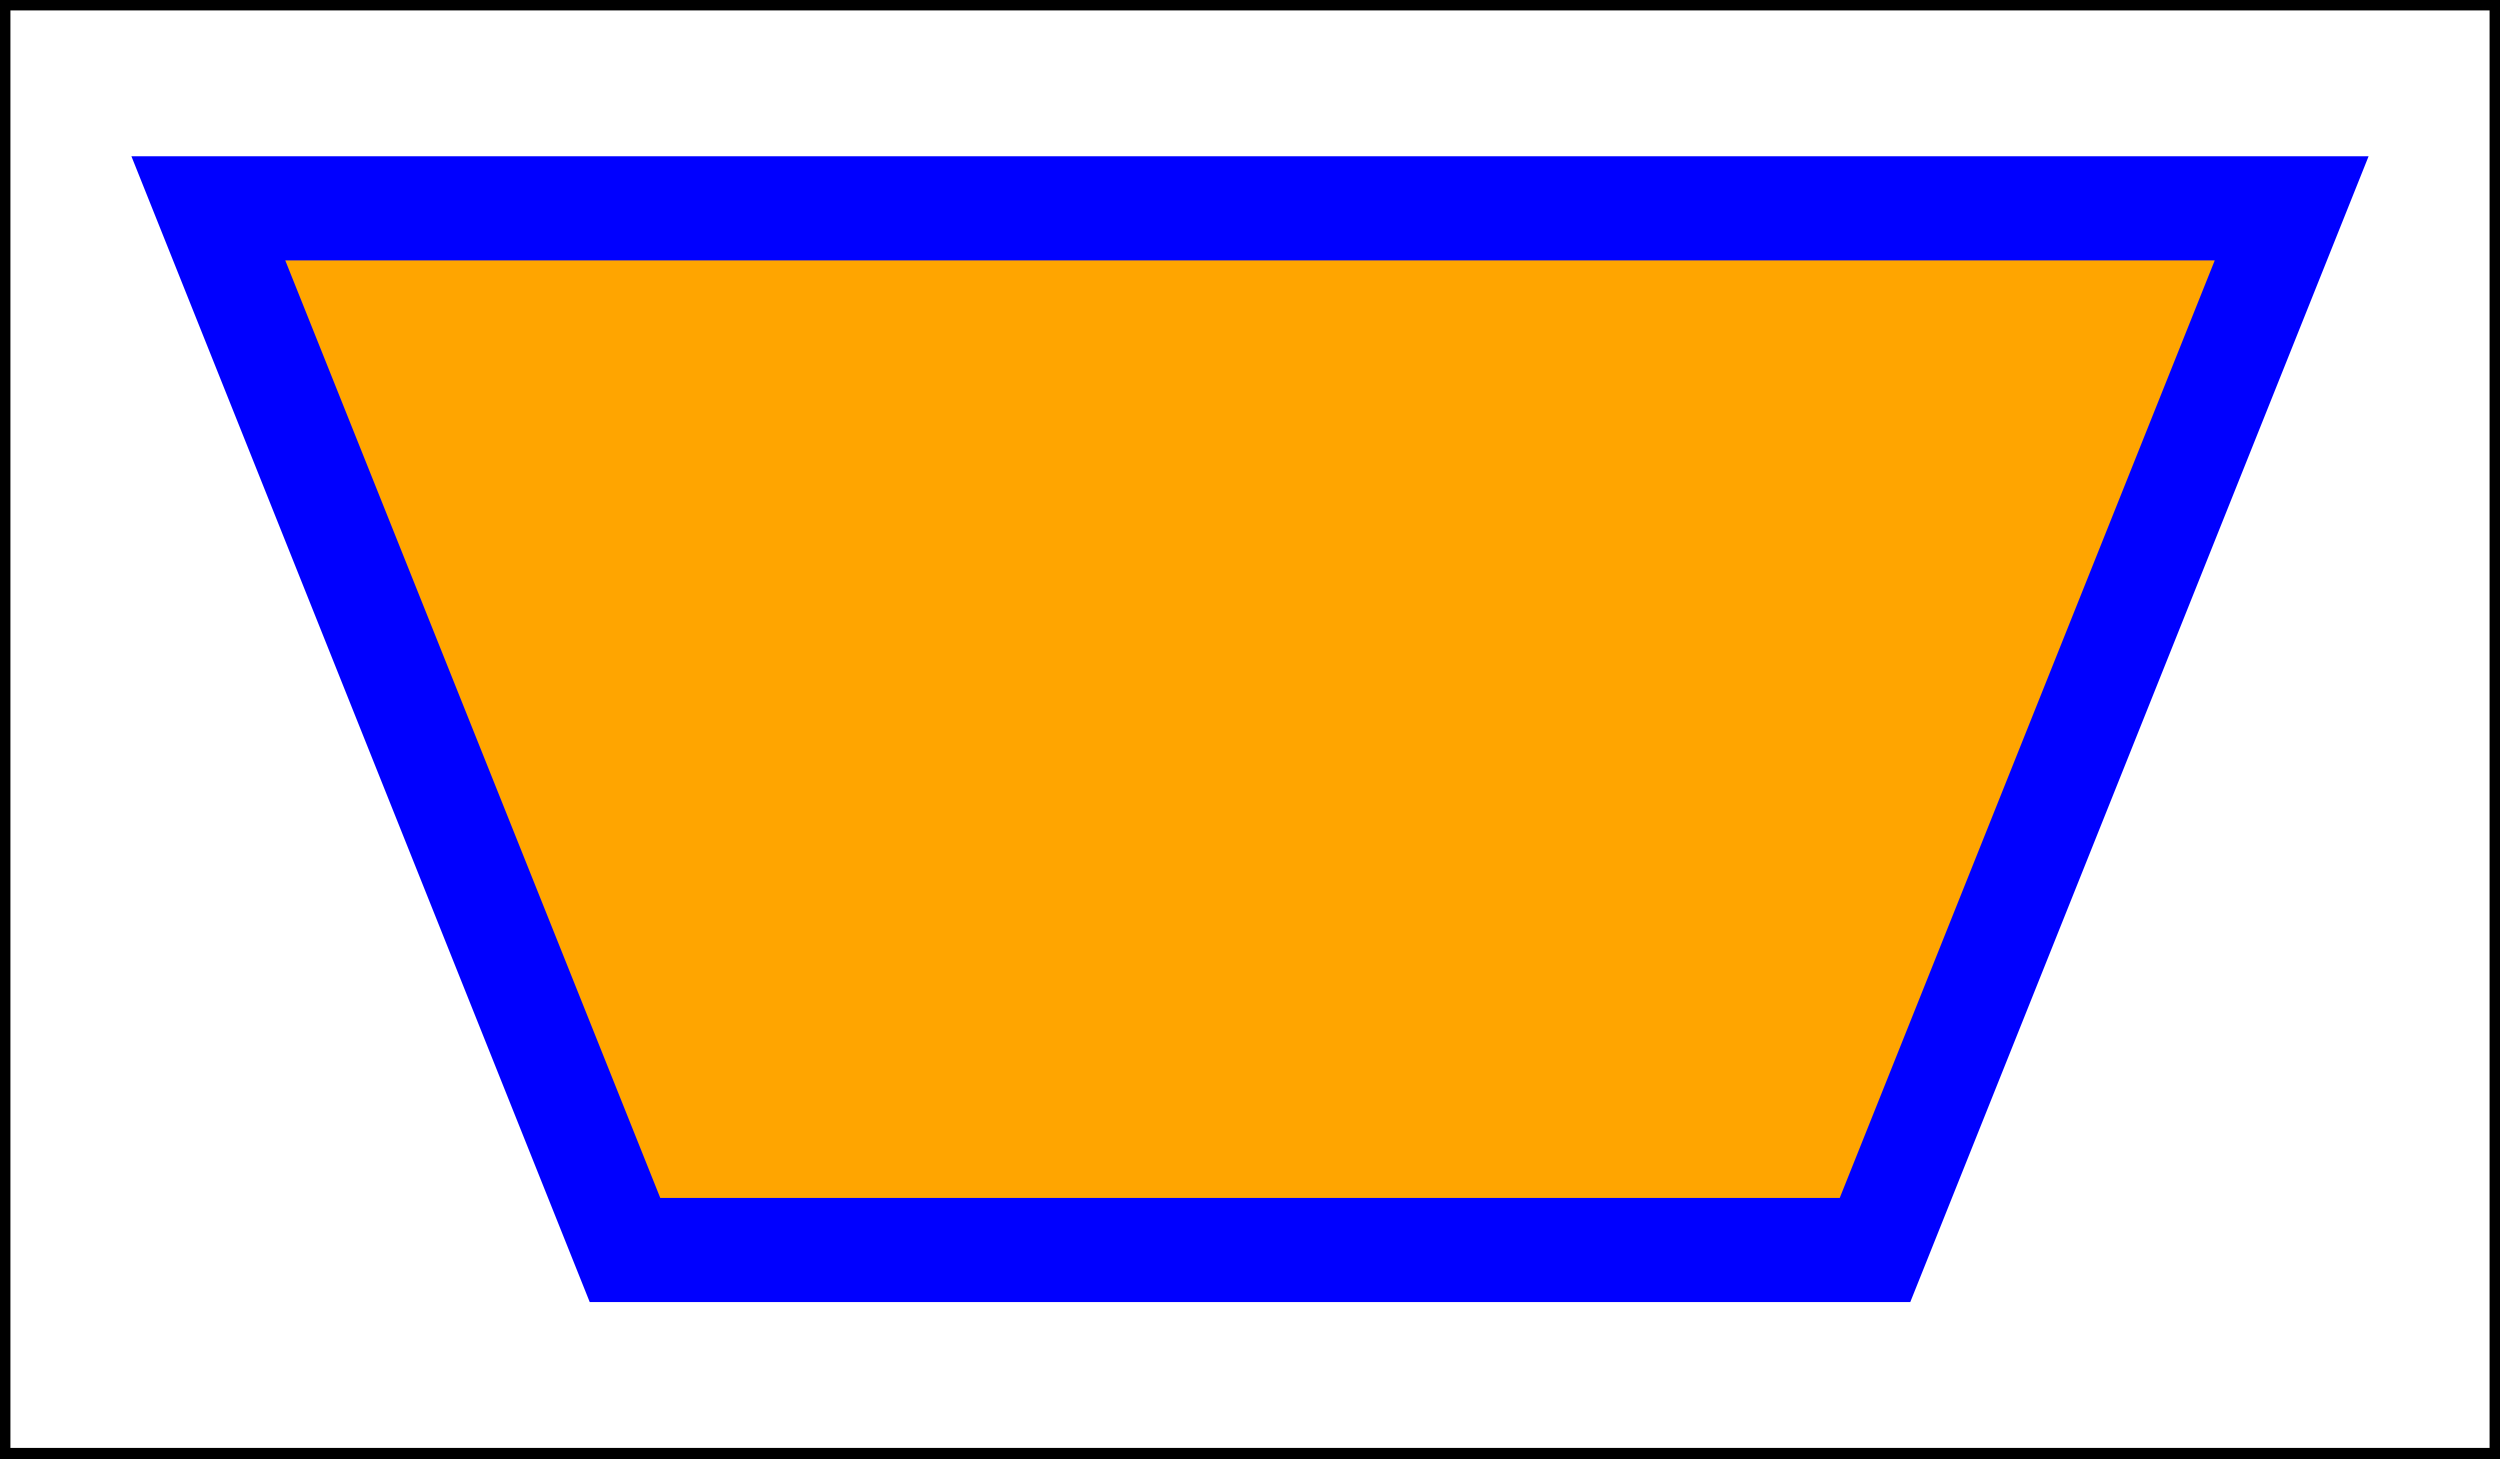
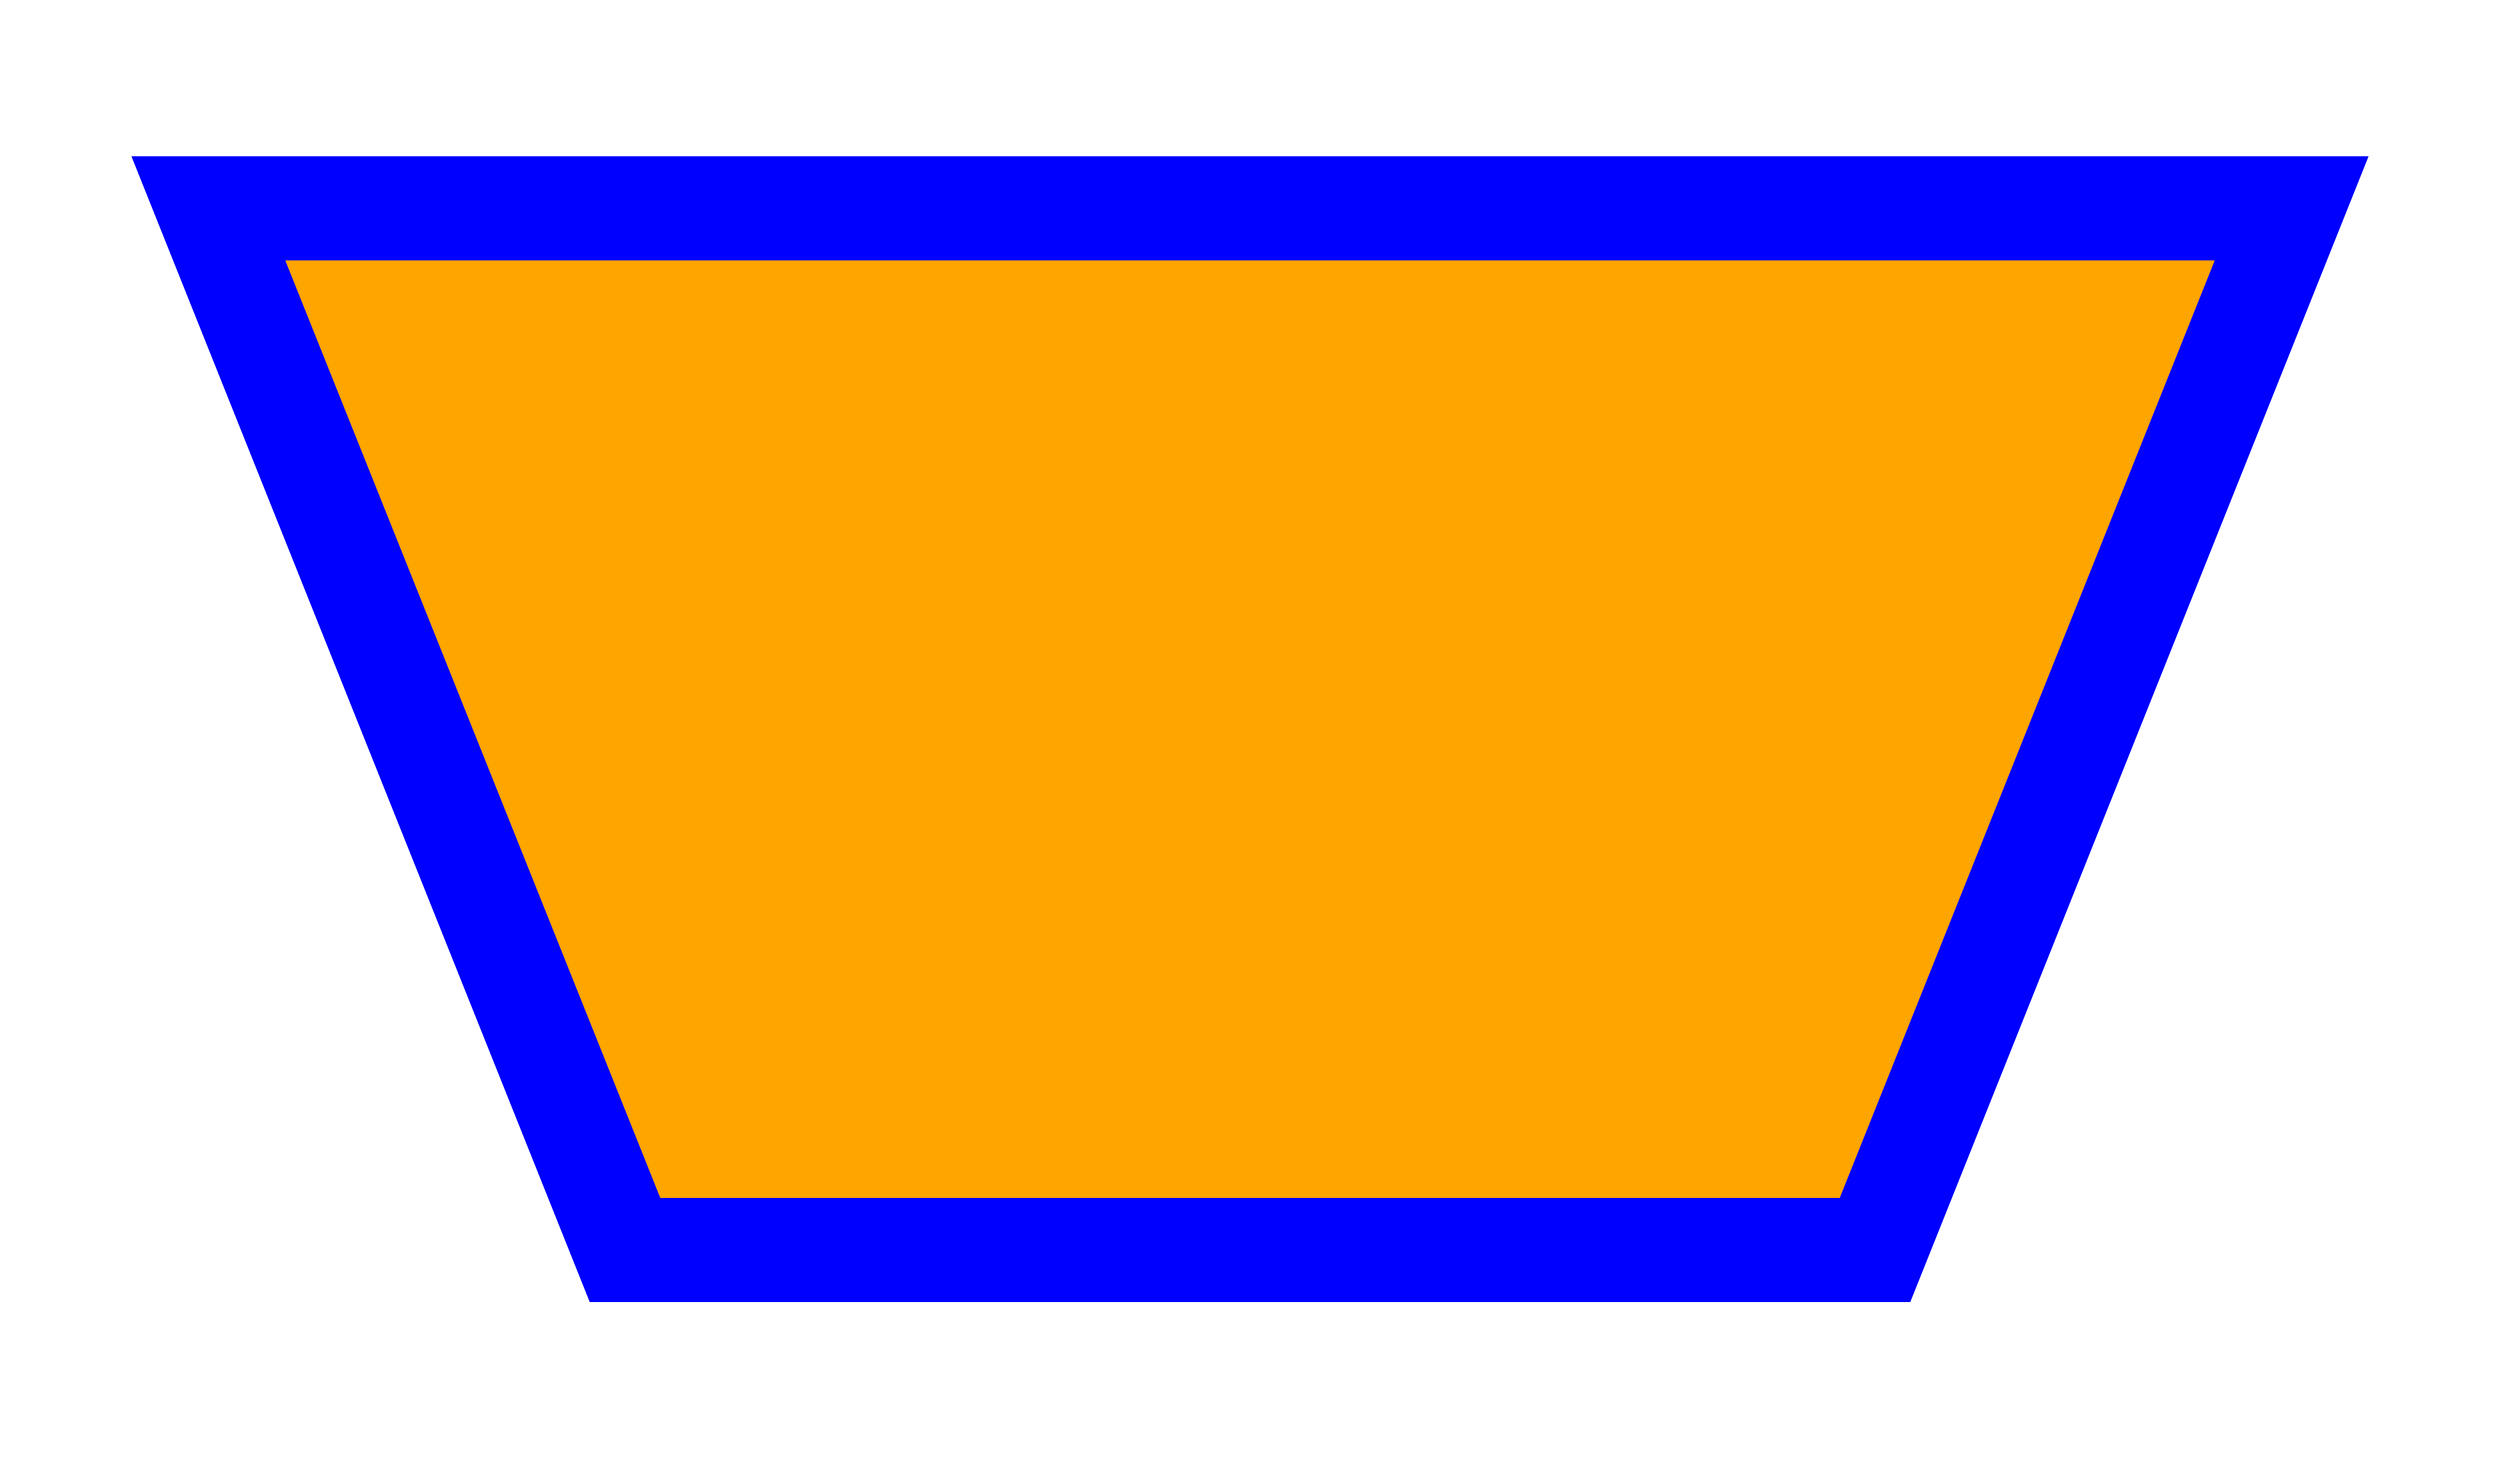
<svg xmlns="http://www.w3.org/2000/svg" xmlns:html="http://www.w3.org/1999/xhtml" width="120" height="70" version="1.1">
  <html:defs>
    <html:style type="text/css">
html, head, body { margin: 0px; height: 100%; }
.elm-overlay { position: fixed; top: 0px; left: 0px; width: 100%; height: 100%; color: white; pointer-events: none; font-family: "Trebuchet MS", "Lucida Grande", "Bitstream Vera Sans", "Helvetica Neue", sans-serif; }
.elm-overlay-resume { width: 100%; height: 100%; cursor: pointer; text-align: center; pointer-events: auto; background-color: rgba(200, 200, 200, 0.702); }
.elm-overlay-resume-words { position: absolute; top: calc(50% - 40px); font-size: 80px; line-height: 80px; height: 80px; width: 100%; }
.elm-mini-controls { position: fixed; bottom: 0px; right: 6px; border-radius: 4px; background-color: rgb(61, 61, 61); font-family: monospace; pointer-events: auto; }
.elm-mini-controls-button { padding: 6px; cursor: pointer; text-align: center; min-width: 24ch; }
.elm-mini-controls-import-export { padding: 4px 0px; font-size: 0.8em; text-align: center; background-color: rgb(50, 50, 50); }
.elm-overlay-message { position: absolute; width: 600px; height: 100%; padding-left: calc(50% - 300px); padding-right: calc(50% - 300px); background-color: rgba(200, 200, 200, 0.702); pointer-events: auto; }
.elm-overlay-message-title { font-size: 36px; height: 80px; background-color: rgb(50, 50, 50); padding-left: 22px; vertical-align: middle; line-height: 80px; }
.elm-overlay-message-details { padding: 8px 20px; overflow-y: auto; max-height: calc(100% - 156px); background-color: rgb(61, 61, 61); }
.elm-overlay-message-details-type { font-size: 1.5em; }
.elm-overlay-message-details ul { list-style-type: none; padding-left: 20px; }
.elm-overlay-message-details ul ul { list-style-type: disc; padding-left: 2em; }
.elm-overlay-message-details li { margin: 8px 0px; }
.elm-overlay-message-buttons { height: 60px; line-height: 60px; text-align: right; background-color: rgb(50, 50, 50); }
.elm-overlay-message-buttons button { margin-right: 20px; }</html:style>
  </html:defs>
  <g transform="matrix(1 0 0 -1 -90 210)">
    <polygon points="100,200 120,150 180,150 200,200" stroke="blue" fill="orange" stroke-width="5" />
  </g>
-   <polygon points="0,0 0,70 120,70 120,0" fill="none" stroke="black" stroke-width="1" />
</svg>
